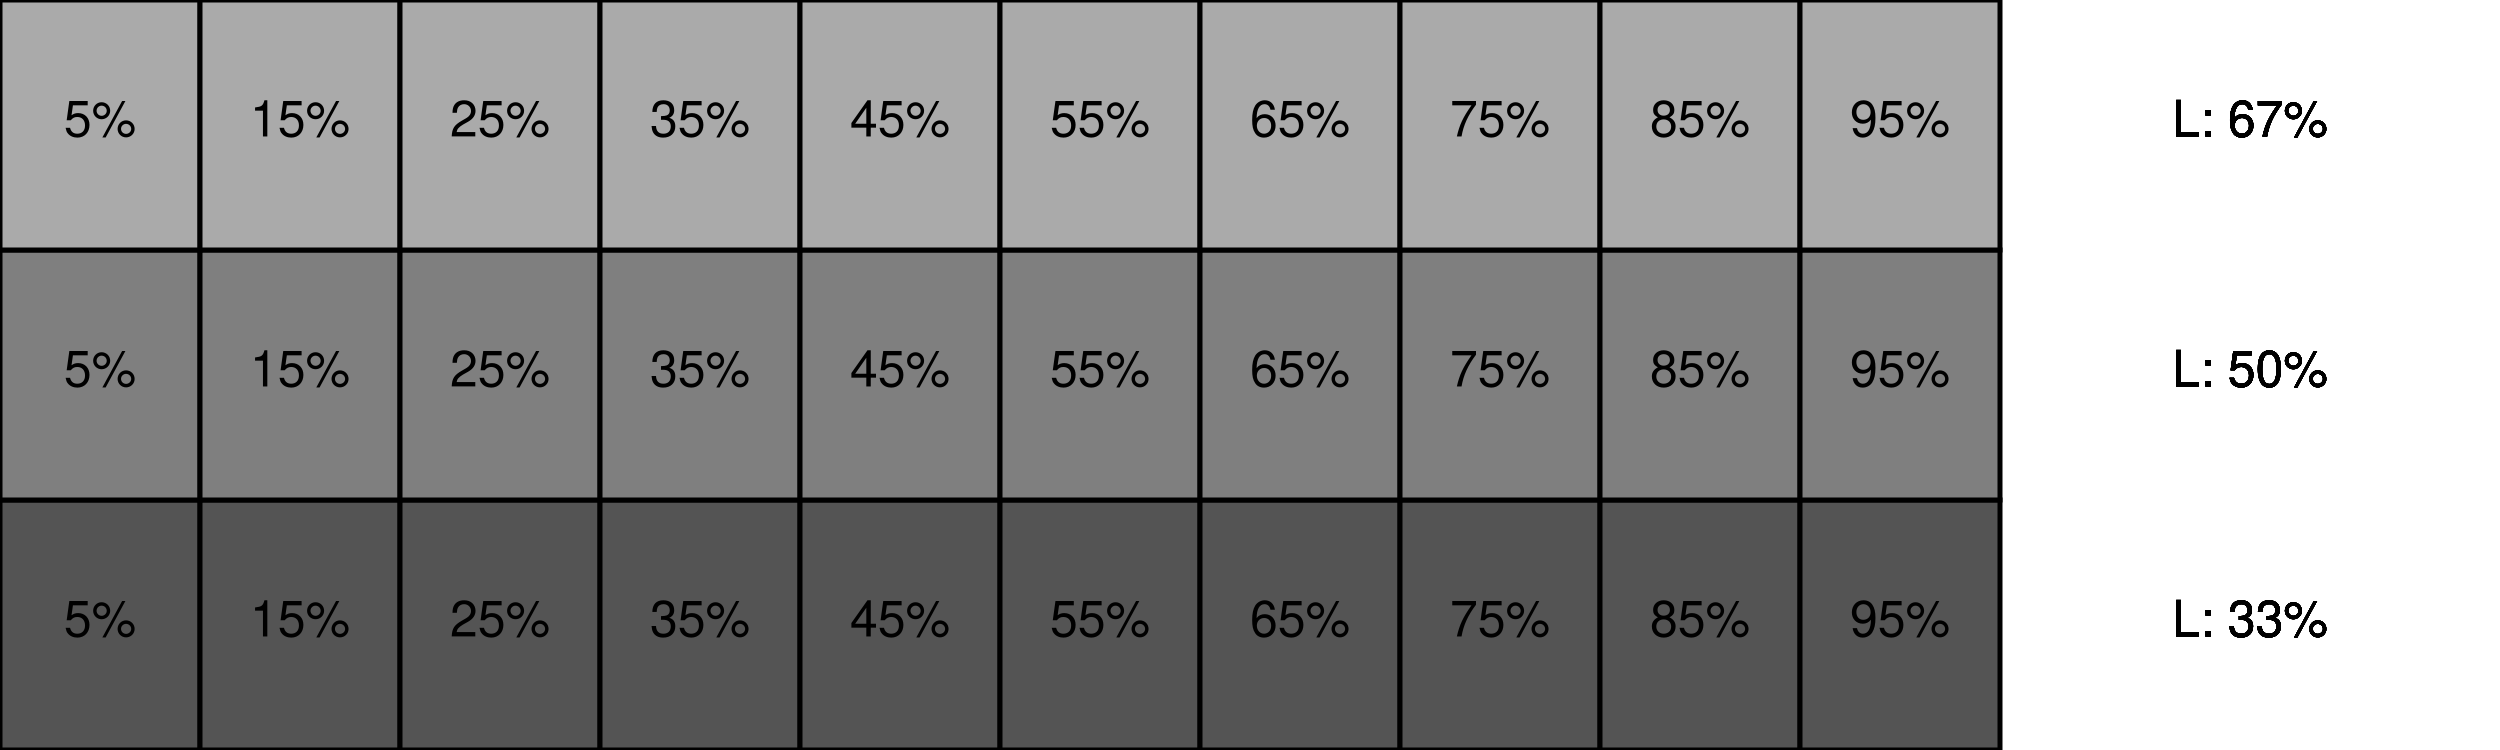
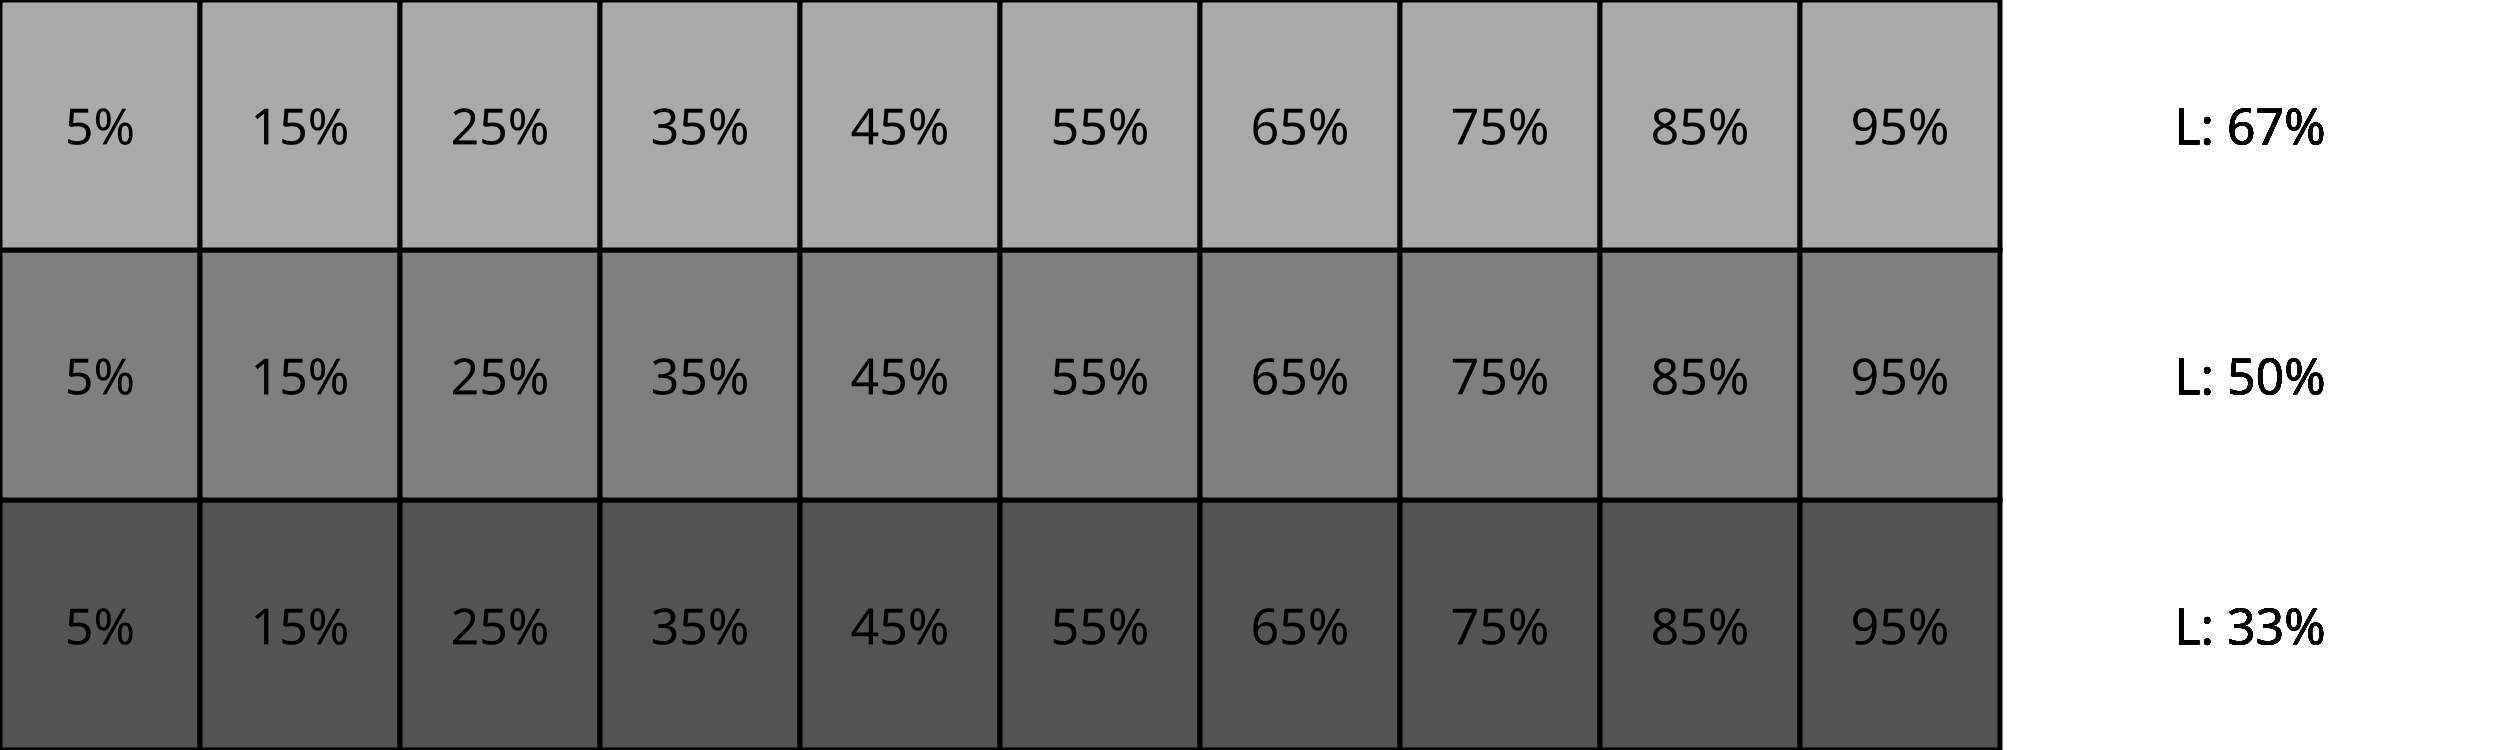
<svg xmlns="http://www.w3.org/2000/svg" width="500mm" height="150mm" viewBox="0 0 500 150" version="1.1">
  <rect x="0" y="100" width="40" height="50" stroke="#000000" stroke-width="1" fill="#545454" />
-   <text x="20" y="125" text-anchor="middle" dominant-baseline="central" font-family="helvetica" font-size="10" fill="#000000">
+   <text x="20" y="125" text-anchor="middle" dominant-baseline="central" font-family="sans-serif" font-size="10" fill="#000000">
5%
  </text>
-   <text x="450" y="125" text-anchor="middle" dominant-baseline="central" font-family="helvetica" font-size="10" fill="#000000">
+   <text x="450" y="125" text-anchor="middle" dominant-baseline="central" font-family="sans-serif" font-size="10" fill="#000000">
L: 33%
  </text>
  <rect x="40" y="100" width="40" height="50" stroke="#000000" stroke-width="1" fill="#545454" />
-   <text x="60" y="125" text-anchor="middle" dominant-baseline="central" font-family="helvetica" font-size="10" fill="#000000">
+   <text x="60" y="125" text-anchor="middle" dominant-baseline="central" font-family="sans-serif" font-size="10" fill="#000000">
15%
  </text>
-   <text x="450" y="125" text-anchor="middle" dominant-baseline="central" font-family="helvetica" font-size="10" fill="#000000">
+   <text x="450" y="125" text-anchor="middle" dominant-baseline="central" font-family="sans-serif" font-size="10" fill="#000000">
L: 33%
  </text>
  <rect x="80" y="100" width="40" height="50" stroke="#000000" stroke-width="1" fill="#545454" />
-   <text x="100" y="125" text-anchor="middle" dominant-baseline="central" font-family="helvetica" font-size="10" fill="#000000">
+   <text x="100" y="125" text-anchor="middle" dominant-baseline="central" font-family="sans-serif" font-size="10" fill="#000000">
25%
  </text>
-   <text x="450" y="125" text-anchor="middle" dominant-baseline="central" font-family="helvetica" font-size="10" fill="#000000">
+   <text x="450" y="125" text-anchor="middle" dominant-baseline="central" font-family="sans-serif" font-size="10" fill="#000000">
L: 33%
  </text>
  <rect x="120" y="100" width="40" height="50" stroke="#000000" stroke-width="1" fill="#545454" />
-   <text x="140" y="125" text-anchor="middle" dominant-baseline="central" font-family="helvetica" font-size="10" fill="#000000">
+   <text x="140" y="125" text-anchor="middle" dominant-baseline="central" font-family="sans-serif" font-size="10" fill="#000000">
35%
  </text>
-   <text x="450" y="125" text-anchor="middle" dominant-baseline="central" font-family="helvetica" font-size="10" fill="#000000">
+   <text x="450" y="125" text-anchor="middle" dominant-baseline="central" font-family="sans-serif" font-size="10" fill="#000000">
L: 33%
  </text>
  <rect x="160" y="100" width="40" height="50" stroke="#000000" stroke-width="1" fill="#545454" />
-   <text x="180" y="125" text-anchor="middle" dominant-baseline="central" font-family="helvetica" font-size="10" fill="#000000">
+   <text x="180" y="125" text-anchor="middle" dominant-baseline="central" font-family="sans-serif" font-size="10" fill="#000000">
45%
  </text>
-   <text x="450" y="125" text-anchor="middle" dominant-baseline="central" font-family="helvetica" font-size="10" fill="#000000">
+   <text x="450" y="125" text-anchor="middle" dominant-baseline="central" font-family="sans-serif" font-size="10" fill="#000000">
L: 33%
  </text>
  <rect x="200" y="100" width="40" height="50" stroke="#000000" stroke-width="1" fill="#545454" />
-   <text x="220" y="125" text-anchor="middle" dominant-baseline="central" font-family="helvetica" font-size="10" fill="#000000">
+   <text x="220" y="125" text-anchor="middle" dominant-baseline="central" font-family="sans-serif" font-size="10" fill="#000000">
55%
  </text>
-   <text x="450" y="125" text-anchor="middle" dominant-baseline="central" font-family="helvetica" font-size="10" fill="#000000">
+   <text x="450" y="125" text-anchor="middle" dominant-baseline="central" font-family="sans-serif" font-size="10" fill="#000000">
L: 33%
  </text>
  <rect x="240" y="100" width="40" height="50" stroke="#000000" stroke-width="1" fill="#545454" />
-   <text x="260" y="125" text-anchor="middle" dominant-baseline="central" font-family="helvetica" font-size="10" fill="#000000">
+   <text x="260" y="125" text-anchor="middle" dominant-baseline="central" font-family="sans-serif" font-size="10" fill="#000000">
65%
  </text>
-   <text x="450" y="125" text-anchor="middle" dominant-baseline="central" font-family="helvetica" font-size="10" fill="#000000">
+   <text x="450" y="125" text-anchor="middle" dominant-baseline="central" font-family="sans-serif" font-size="10" fill="#000000">
L: 33%
  </text>
  <rect x="280" y="100" width="40" height="50" stroke="#000000" stroke-width="1" fill="#545454" />
-   <text x="300" y="125" text-anchor="middle" dominant-baseline="central" font-family="helvetica" font-size="10" fill="#000000">
+   <text x="300" y="125" text-anchor="middle" dominant-baseline="central" font-family="sans-serif" font-size="10" fill="#000000">
75%
  </text>
-   <text x="450" y="125" text-anchor="middle" dominant-baseline="central" font-family="helvetica" font-size="10" fill="#000000">
+   <text x="450" y="125" text-anchor="middle" dominant-baseline="central" font-family="sans-serif" font-size="10" fill="#000000">
L: 33%
  </text>
  <rect x="320" y="100" width="40" height="50" stroke="#000000" stroke-width="1" fill="#545454" />
-   <text x="340" y="125" text-anchor="middle" dominant-baseline="central" font-family="helvetica" font-size="10" fill="#000000">
+   <text x="340" y="125" text-anchor="middle" dominant-baseline="central" font-family="sans-serif" font-size="10" fill="#000000">
85%
  </text>
-   <text x="450" y="125" text-anchor="middle" dominant-baseline="central" font-family="helvetica" font-size="10" fill="#000000">
+   <text x="450" y="125" text-anchor="middle" dominant-baseline="central" font-family="sans-serif" font-size="10" fill="#000000">
L: 33%
  </text>
  <rect x="360" y="100" width="40" height="50" stroke="#000000" stroke-width="1" fill="#545454" />
-   <text x="380" y="125" text-anchor="middle" dominant-baseline="central" font-family="helvetica" font-size="10" fill="#000000">
+   <text x="380" y="125" text-anchor="middle" dominant-baseline="central" font-family="sans-serif" font-size="10" fill="#000000">
95%
  </text>
-   <text x="450" y="125" text-anchor="middle" dominant-baseline="central" font-family="helvetica" font-size="10" fill="#000000">
+   <text x="450" y="125" text-anchor="middle" dominant-baseline="central" font-family="sans-serif" font-size="10" fill="#000000">
L: 33%
  </text>
  <rect x="0" y="50" width="40" height="50" stroke="#000000" stroke-width="1" fill="#7f7f7f" />
-   <text x="20" y="75" text-anchor="middle" dominant-baseline="central" font-family="helvetica" font-size="10" fill="#000000">
+   <text x="20" y="75" text-anchor="middle" dominant-baseline="central" font-family="sans-serif" font-size="10" fill="#000000">
5%
  </text>
-   <text x="450" y="75" text-anchor="middle" dominant-baseline="central" font-family="helvetica" font-size="10" fill="#000000">
+   <text x="450" y="75" text-anchor="middle" dominant-baseline="central" font-family="sans-serif" font-size="10" fill="#000000">
L: 50%
  </text>
  <rect x="40" y="50" width="40" height="50" stroke="#000000" stroke-width="1" fill="#7f7f7f" />
-   <text x="60" y="75" text-anchor="middle" dominant-baseline="central" font-family="helvetica" font-size="10" fill="#000000">
+   <text x="60" y="75" text-anchor="middle" dominant-baseline="central" font-family="sans-serif" font-size="10" fill="#000000">
15%
  </text>
-   <text x="450" y="75" text-anchor="middle" dominant-baseline="central" font-family="helvetica" font-size="10" fill="#000000">
+   <text x="450" y="75" text-anchor="middle" dominant-baseline="central" font-family="sans-serif" font-size="10" fill="#000000">
L: 50%
  </text>
  <rect x="80" y="50" width="40" height="50" stroke="#000000" stroke-width="1" fill="#7f7f7f" />
-   <text x="100" y="75" text-anchor="middle" dominant-baseline="central" font-family="helvetica" font-size="10" fill="#000000">
+   <text x="100" y="75" text-anchor="middle" dominant-baseline="central" font-family="sans-serif" font-size="10" fill="#000000">
25%
  </text>
-   <text x="450" y="75" text-anchor="middle" dominant-baseline="central" font-family="helvetica" font-size="10" fill="#000000">
+   <text x="450" y="75" text-anchor="middle" dominant-baseline="central" font-family="sans-serif" font-size="10" fill="#000000">
L: 50%
  </text>
  <rect x="120" y="50" width="40" height="50" stroke="#000000" stroke-width="1" fill="#7f7f7f" />
-   <text x="140" y="75" text-anchor="middle" dominant-baseline="central" font-family="helvetica" font-size="10" fill="#000000">
+   <text x="140" y="75" text-anchor="middle" dominant-baseline="central" font-family="sans-serif" font-size="10" fill="#000000">
35%
  </text>
-   <text x="450" y="75" text-anchor="middle" dominant-baseline="central" font-family="helvetica" font-size="10" fill="#000000">
+   <text x="450" y="75" text-anchor="middle" dominant-baseline="central" font-family="sans-serif" font-size="10" fill="#000000">
L: 50%
  </text>
  <rect x="160" y="50" width="40" height="50" stroke="#000000" stroke-width="1" fill="#7f7f7f" />
-   <text x="180" y="75" text-anchor="middle" dominant-baseline="central" font-family="helvetica" font-size="10" fill="#000000">
+   <text x="180" y="75" text-anchor="middle" dominant-baseline="central" font-family="sans-serif" font-size="10" fill="#000000">
45%
  </text>
-   <text x="450" y="75" text-anchor="middle" dominant-baseline="central" font-family="helvetica" font-size="10" fill="#000000">
+   <text x="450" y="75" text-anchor="middle" dominant-baseline="central" font-family="sans-serif" font-size="10" fill="#000000">
L: 50%
  </text>
  <rect x="200" y="50" width="40" height="50" stroke="#000000" stroke-width="1" fill="#7f7f7f" />
-   <text x="220" y="75" text-anchor="middle" dominant-baseline="central" font-family="helvetica" font-size="10" fill="#000000">
+   <text x="220" y="75" text-anchor="middle" dominant-baseline="central" font-family="sans-serif" font-size="10" fill="#000000">
55%
  </text>
-   <text x="450" y="75" text-anchor="middle" dominant-baseline="central" font-family="helvetica" font-size="10" fill="#000000">
+   <text x="450" y="75" text-anchor="middle" dominant-baseline="central" font-family="sans-serif" font-size="10" fill="#000000">
L: 50%
  </text>
  <rect x="240" y="50" width="40" height="50" stroke="#000000" stroke-width="1" fill="#7f7f7f" />
-   <text x="260" y="75" text-anchor="middle" dominant-baseline="central" font-family="helvetica" font-size="10" fill="#000000">
+   <text x="260" y="75" text-anchor="middle" dominant-baseline="central" font-family="sans-serif" font-size="10" fill="#000000">
65%
  </text>
-   <text x="450" y="75" text-anchor="middle" dominant-baseline="central" font-family="helvetica" font-size="10" fill="#000000">
+   <text x="450" y="75" text-anchor="middle" dominant-baseline="central" font-family="sans-serif" font-size="10" fill="#000000">
L: 50%
  </text>
  <rect x="280" y="50" width="40" height="50" stroke="#000000" stroke-width="1" fill="#7f7f7f" />
-   <text x="300" y="75" text-anchor="middle" dominant-baseline="central" font-family="helvetica" font-size="10" fill="#000000">
+   <text x="300" y="75" text-anchor="middle" dominant-baseline="central" font-family="sans-serif" font-size="10" fill="#000000">
75%
  </text>
-   <text x="450" y="75" text-anchor="middle" dominant-baseline="central" font-family="helvetica" font-size="10" fill="#000000">
+   <text x="450" y="75" text-anchor="middle" dominant-baseline="central" font-family="sans-serif" font-size="10" fill="#000000">
L: 50%
  </text>
  <rect x="320" y="50" width="40" height="50" stroke="#000000" stroke-width="1" fill="#7f7f7f" />
-   <text x="340" y="75" text-anchor="middle" dominant-baseline="central" font-family="helvetica" font-size="10" fill="#000000">
+   <text x="340" y="75" text-anchor="middle" dominant-baseline="central" font-family="sans-serif" font-size="10" fill="#000000">
85%
  </text>
-   <text x="450" y="75" text-anchor="middle" dominant-baseline="central" font-family="helvetica" font-size="10" fill="#000000">
+   <text x="450" y="75" text-anchor="middle" dominant-baseline="central" font-family="sans-serif" font-size="10" fill="#000000">
L: 50%
  </text>
  <rect x="360" y="50" width="40" height="50" stroke="#000000" stroke-width="1" fill="#7f7f7f" />
-   <text x="380" y="75" text-anchor="middle" dominant-baseline="central" font-family="helvetica" font-size="10" fill="#000000">
+   <text x="380" y="75" text-anchor="middle" dominant-baseline="central" font-family="sans-serif" font-size="10" fill="#000000">
95%
  </text>
-   <text x="450" y="75" text-anchor="middle" dominant-baseline="central" font-family="helvetica" font-size="10" fill="#000000">
+   <text x="450" y="75" text-anchor="middle" dominant-baseline="central" font-family="sans-serif" font-size="10" fill="#000000">
L: 50%
  </text>
  <rect x="0" y="0" width="40" height="50" stroke="#000000" stroke-width="1" fill="#aaaaaa" />
-   <text x="20" y="25" text-anchor="middle" dominant-baseline="central" font-family="helvetica" font-size="10" fill="#000000">
+   <text x="20" y="25" text-anchor="middle" dominant-baseline="central" font-family="sans-serif" font-size="10" fill="#000000">
5%
  </text>
-   <text x="450" y="25" text-anchor="middle" dominant-baseline="central" font-family="helvetica" font-size="10" fill="#000000">
+   <text x="450" y="25" text-anchor="middle" dominant-baseline="central" font-family="sans-serif" font-size="10" fill="#000000">
L: 67%
  </text>
  <rect x="40" y="0" width="40" height="50" stroke="#000000" stroke-width="1" fill="#aaaaaa" />
-   <text x="60" y="25" text-anchor="middle" dominant-baseline="central" font-family="helvetica" font-size="10" fill="#000000">
+   <text x="60" y="25" text-anchor="middle" dominant-baseline="central" font-family="sans-serif" font-size="10" fill="#000000">
15%
  </text>
-   <text x="450" y="25" text-anchor="middle" dominant-baseline="central" font-family="helvetica" font-size="10" fill="#000000">
+   <text x="450" y="25" text-anchor="middle" dominant-baseline="central" font-family="sans-serif" font-size="10" fill="#000000">
L: 67%
  </text>
  <rect x="80" y="0" width="40" height="50" stroke="#000000" stroke-width="1" fill="#aaaaaa" />
-   <text x="100" y="25" text-anchor="middle" dominant-baseline="central" font-family="helvetica" font-size="10" fill="#000000">
+   <text x="100" y="25" text-anchor="middle" dominant-baseline="central" font-family="sans-serif" font-size="10" fill="#000000">
25%
  </text>
-   <text x="450" y="25" text-anchor="middle" dominant-baseline="central" font-family="helvetica" font-size="10" fill="#000000">
+   <text x="450" y="25" text-anchor="middle" dominant-baseline="central" font-family="sans-serif" font-size="10" fill="#000000">
L: 67%
  </text>
  <rect x="120" y="0" width="40" height="50" stroke="#000000" stroke-width="1" fill="#aaaaaa" />
-   <text x="140" y="25" text-anchor="middle" dominant-baseline="central" font-family="helvetica" font-size="10" fill="#000000">
+   <text x="140" y="25" text-anchor="middle" dominant-baseline="central" font-family="sans-serif" font-size="10" fill="#000000">
35%
  </text>
-   <text x="450" y="25" text-anchor="middle" dominant-baseline="central" font-family="helvetica" font-size="10" fill="#000000">
+   <text x="450" y="25" text-anchor="middle" dominant-baseline="central" font-family="sans-serif" font-size="10" fill="#000000">
L: 67%
  </text>
  <rect x="160" y="0" width="40" height="50" stroke="#000000" stroke-width="1" fill="#aaaaaa" />
-   <text x="180" y="25" text-anchor="middle" dominant-baseline="central" font-family="helvetica" font-size="10" fill="#000000">
+   <text x="180" y="25" text-anchor="middle" dominant-baseline="central" font-family="sans-serif" font-size="10" fill="#000000">
45%
  </text>
-   <text x="450" y="25" text-anchor="middle" dominant-baseline="central" font-family="helvetica" font-size="10" fill="#000000">
+   <text x="450" y="25" text-anchor="middle" dominant-baseline="central" font-family="sans-serif" font-size="10" fill="#000000">
L: 67%
  </text>
  <rect x="200" y="0" width="40" height="50" stroke="#000000" stroke-width="1" fill="#aaaaaa" />
-   <text x="220" y="25" text-anchor="middle" dominant-baseline="central" font-family="helvetica" font-size="10" fill="#000000">
+   <text x="220" y="25" text-anchor="middle" dominant-baseline="central" font-family="sans-serif" font-size="10" fill="#000000">
55%
  </text>
-   <text x="450" y="25" text-anchor="middle" dominant-baseline="central" font-family="helvetica" font-size="10" fill="#000000">
+   <text x="450" y="25" text-anchor="middle" dominant-baseline="central" font-family="sans-serif" font-size="10" fill="#000000">
L: 67%
  </text>
  <rect x="240" y="0" width="40" height="50" stroke="#000000" stroke-width="1" fill="#aaaaaa" />
-   <text x="260" y="25" text-anchor="middle" dominant-baseline="central" font-family="helvetica" font-size="10" fill="#000000">
+   <text x="260" y="25" text-anchor="middle" dominant-baseline="central" font-family="sans-serif" font-size="10" fill="#000000">
65%
  </text>
-   <text x="450" y="25" text-anchor="middle" dominant-baseline="central" font-family="helvetica" font-size="10" fill="#000000">
+   <text x="450" y="25" text-anchor="middle" dominant-baseline="central" font-family="sans-serif" font-size="10" fill="#000000">
L: 67%
  </text>
  <rect x="280" y="0" width="40" height="50" stroke="#000000" stroke-width="1" fill="#aaaaaa" />
-   <text x="300" y="25" text-anchor="middle" dominant-baseline="central" font-family="helvetica" font-size="10" fill="#000000">
+   <text x="300" y="25" text-anchor="middle" dominant-baseline="central" font-family="sans-serif" font-size="10" fill="#000000">
75%
  </text>
-   <text x="450" y="25" text-anchor="middle" dominant-baseline="central" font-family="helvetica" font-size="10" fill="#000000">
+   <text x="450" y="25" text-anchor="middle" dominant-baseline="central" font-family="sans-serif" font-size="10" fill="#000000">
L: 67%
  </text>
  <rect x="320" y="0" width="40" height="50" stroke="#000000" stroke-width="1" fill="#aaaaaa" />
-   <text x="340" y="25" text-anchor="middle" dominant-baseline="central" font-family="helvetica" font-size="10" fill="#000000">
+   <text x="340" y="25" text-anchor="middle" dominant-baseline="central" font-family="sans-serif" font-size="10" fill="#000000">
85%
  </text>
-   <text x="450" y="25" text-anchor="middle" dominant-baseline="central" font-family="helvetica" font-size="10" fill="#000000">
+   <text x="450" y="25" text-anchor="middle" dominant-baseline="central" font-family="sans-serif" font-size="10" fill="#000000">
L: 67%
  </text>
  <rect x="360" y="0" width="40" height="50" stroke="#000000" stroke-width="1" fill="#aaaaaa" />
-   <text x="380" y="25" text-anchor="middle" dominant-baseline="central" font-family="helvetica" font-size="10" fill="#000000">
+   <text x="380" y="25" text-anchor="middle" dominant-baseline="central" font-family="sans-serif" font-size="10" fill="#000000">
95%
  </text>
-   <text x="450" y="25" text-anchor="middle" dominant-baseline="central" font-family="helvetica" font-size="10" fill="#000000">
+   <text x="450" y="25" text-anchor="middle" dominant-baseline="central" font-family="sans-serif" font-size="10" fill="#000000">
L: 67%
  </text>
</svg>
